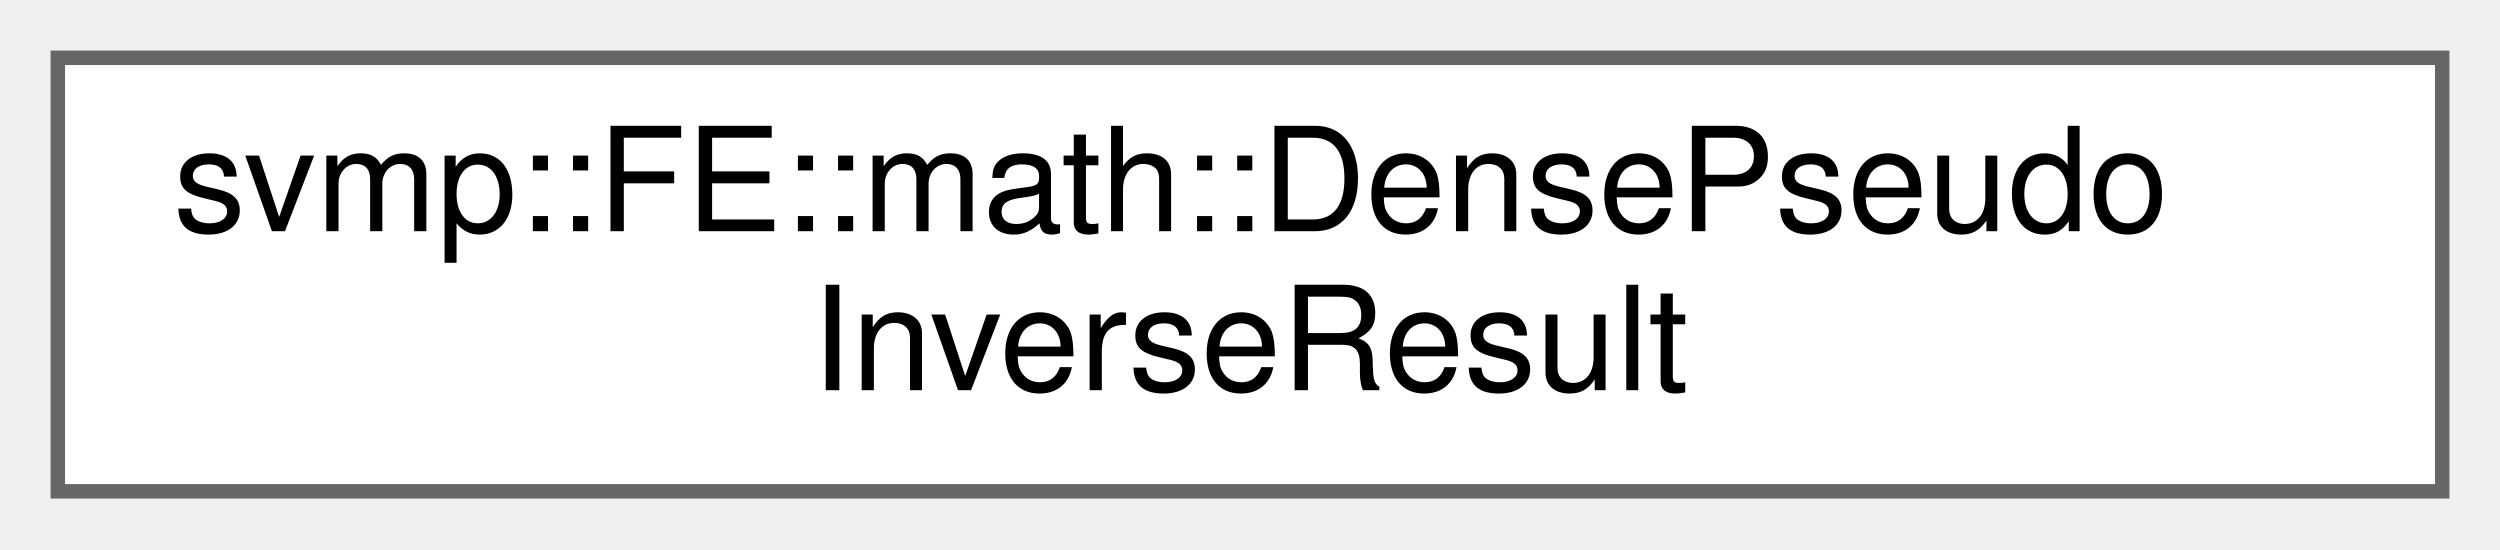
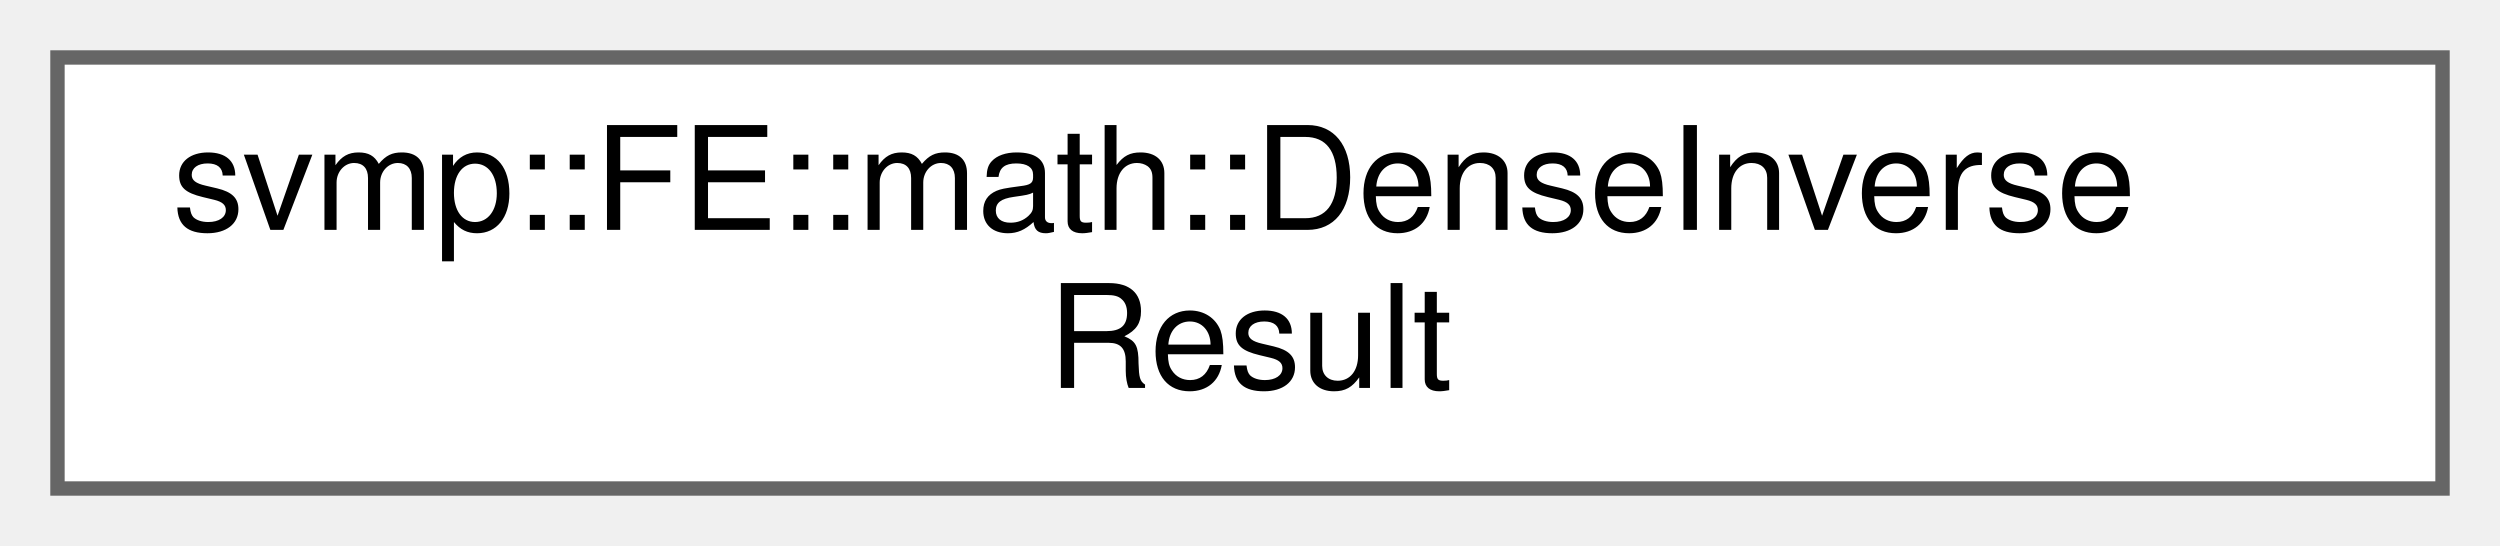
- <svg xmlns="http://www.w3.org/2000/svg" xmlns:xlink="http://www.w3.org/1999/xlink" width="173pt" height="38pt" viewBox="0.00 0.00 173.00 38.00">
+ <svg xmlns="http://www.w3.org/2000/svg" xmlns:xlink="http://www.w3.org/1999/xlink" width="174pt" height="38pt" viewBox="0.00 0.00 174.00 38.00">
  <g id="graph0" class="graph" transform="scale(1 1) rotate(0) translate(4 34)">
    <g id="Node000000" class="node">
      <g id="a_Node000000">
-         <a xlink:href="structsvmp_1_1_f_e_1_1math_1_1_dense_pseudo_inverse_result.html" target="_top" xlink:title="Result of a rank-revealing pseudo-inverse.">
-           <polygon fill="white" stroke="#666666" points="165,-30 0,-30 0,0 165,0 165,-30" />
-           <text text-anchor="start" x="8" y="-18" font-family="Helvetica,sans-Serif" font-size="10.00">svmp::FE::math::DensePseudo</text>
-           <text text-anchor="middle" x="82.5" y="-7" font-family="Helvetica,sans-Serif" font-size="10.00">InverseResult</text>
+         <a xlink:href="structsvmp_1_1_f_e_1_1math_1_1_dense_inverse_result.html" target="_top" xlink:title="A dense inverse together with its diagnostics.">
+           <polygon fill="white" stroke="#666666" points="166,-30 0,-30 0,0 166,0 166,-30" />
+           <text text-anchor="start" x="8" y="-18" font-family="Helvetica,sans-Serif" font-size="10.00">svmp::FE::math::DenseInverse</text>
+           <text text-anchor="middle" x="83" y="-7" font-family="Helvetica,sans-Serif" font-size="10.00">Result</text>
        </a>
      </g>
    </g>
  </g>
</svg>
